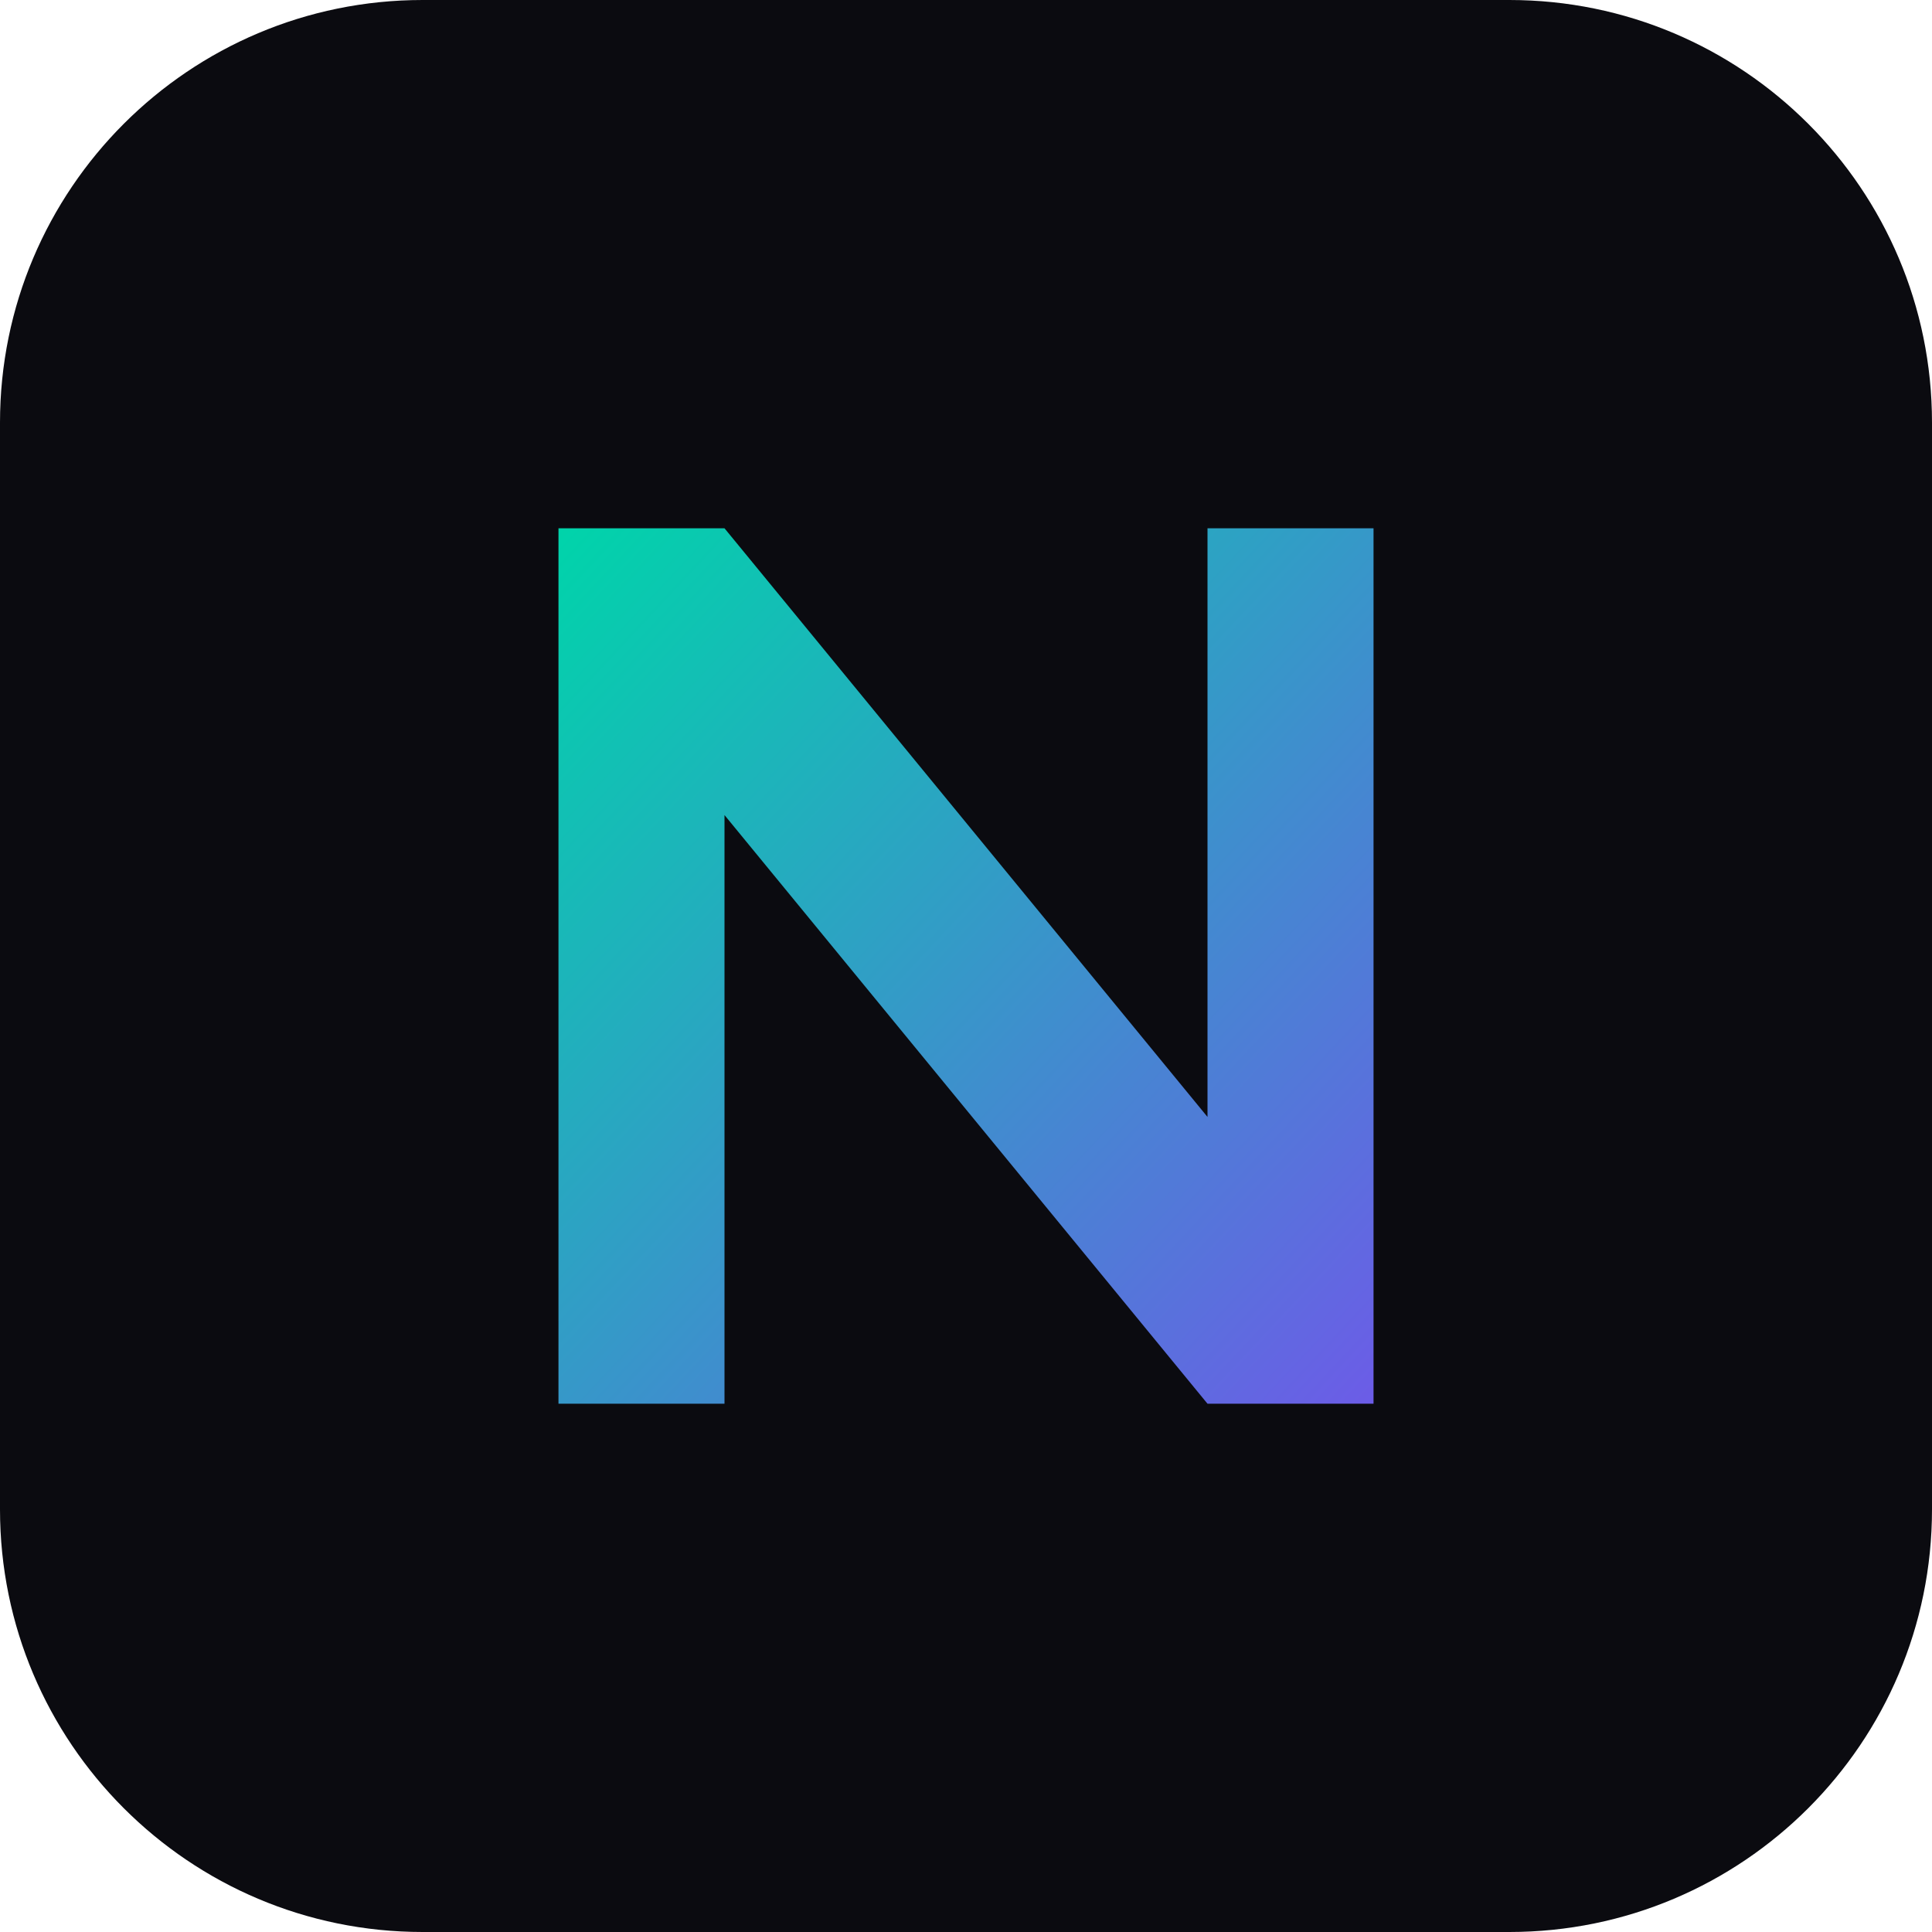
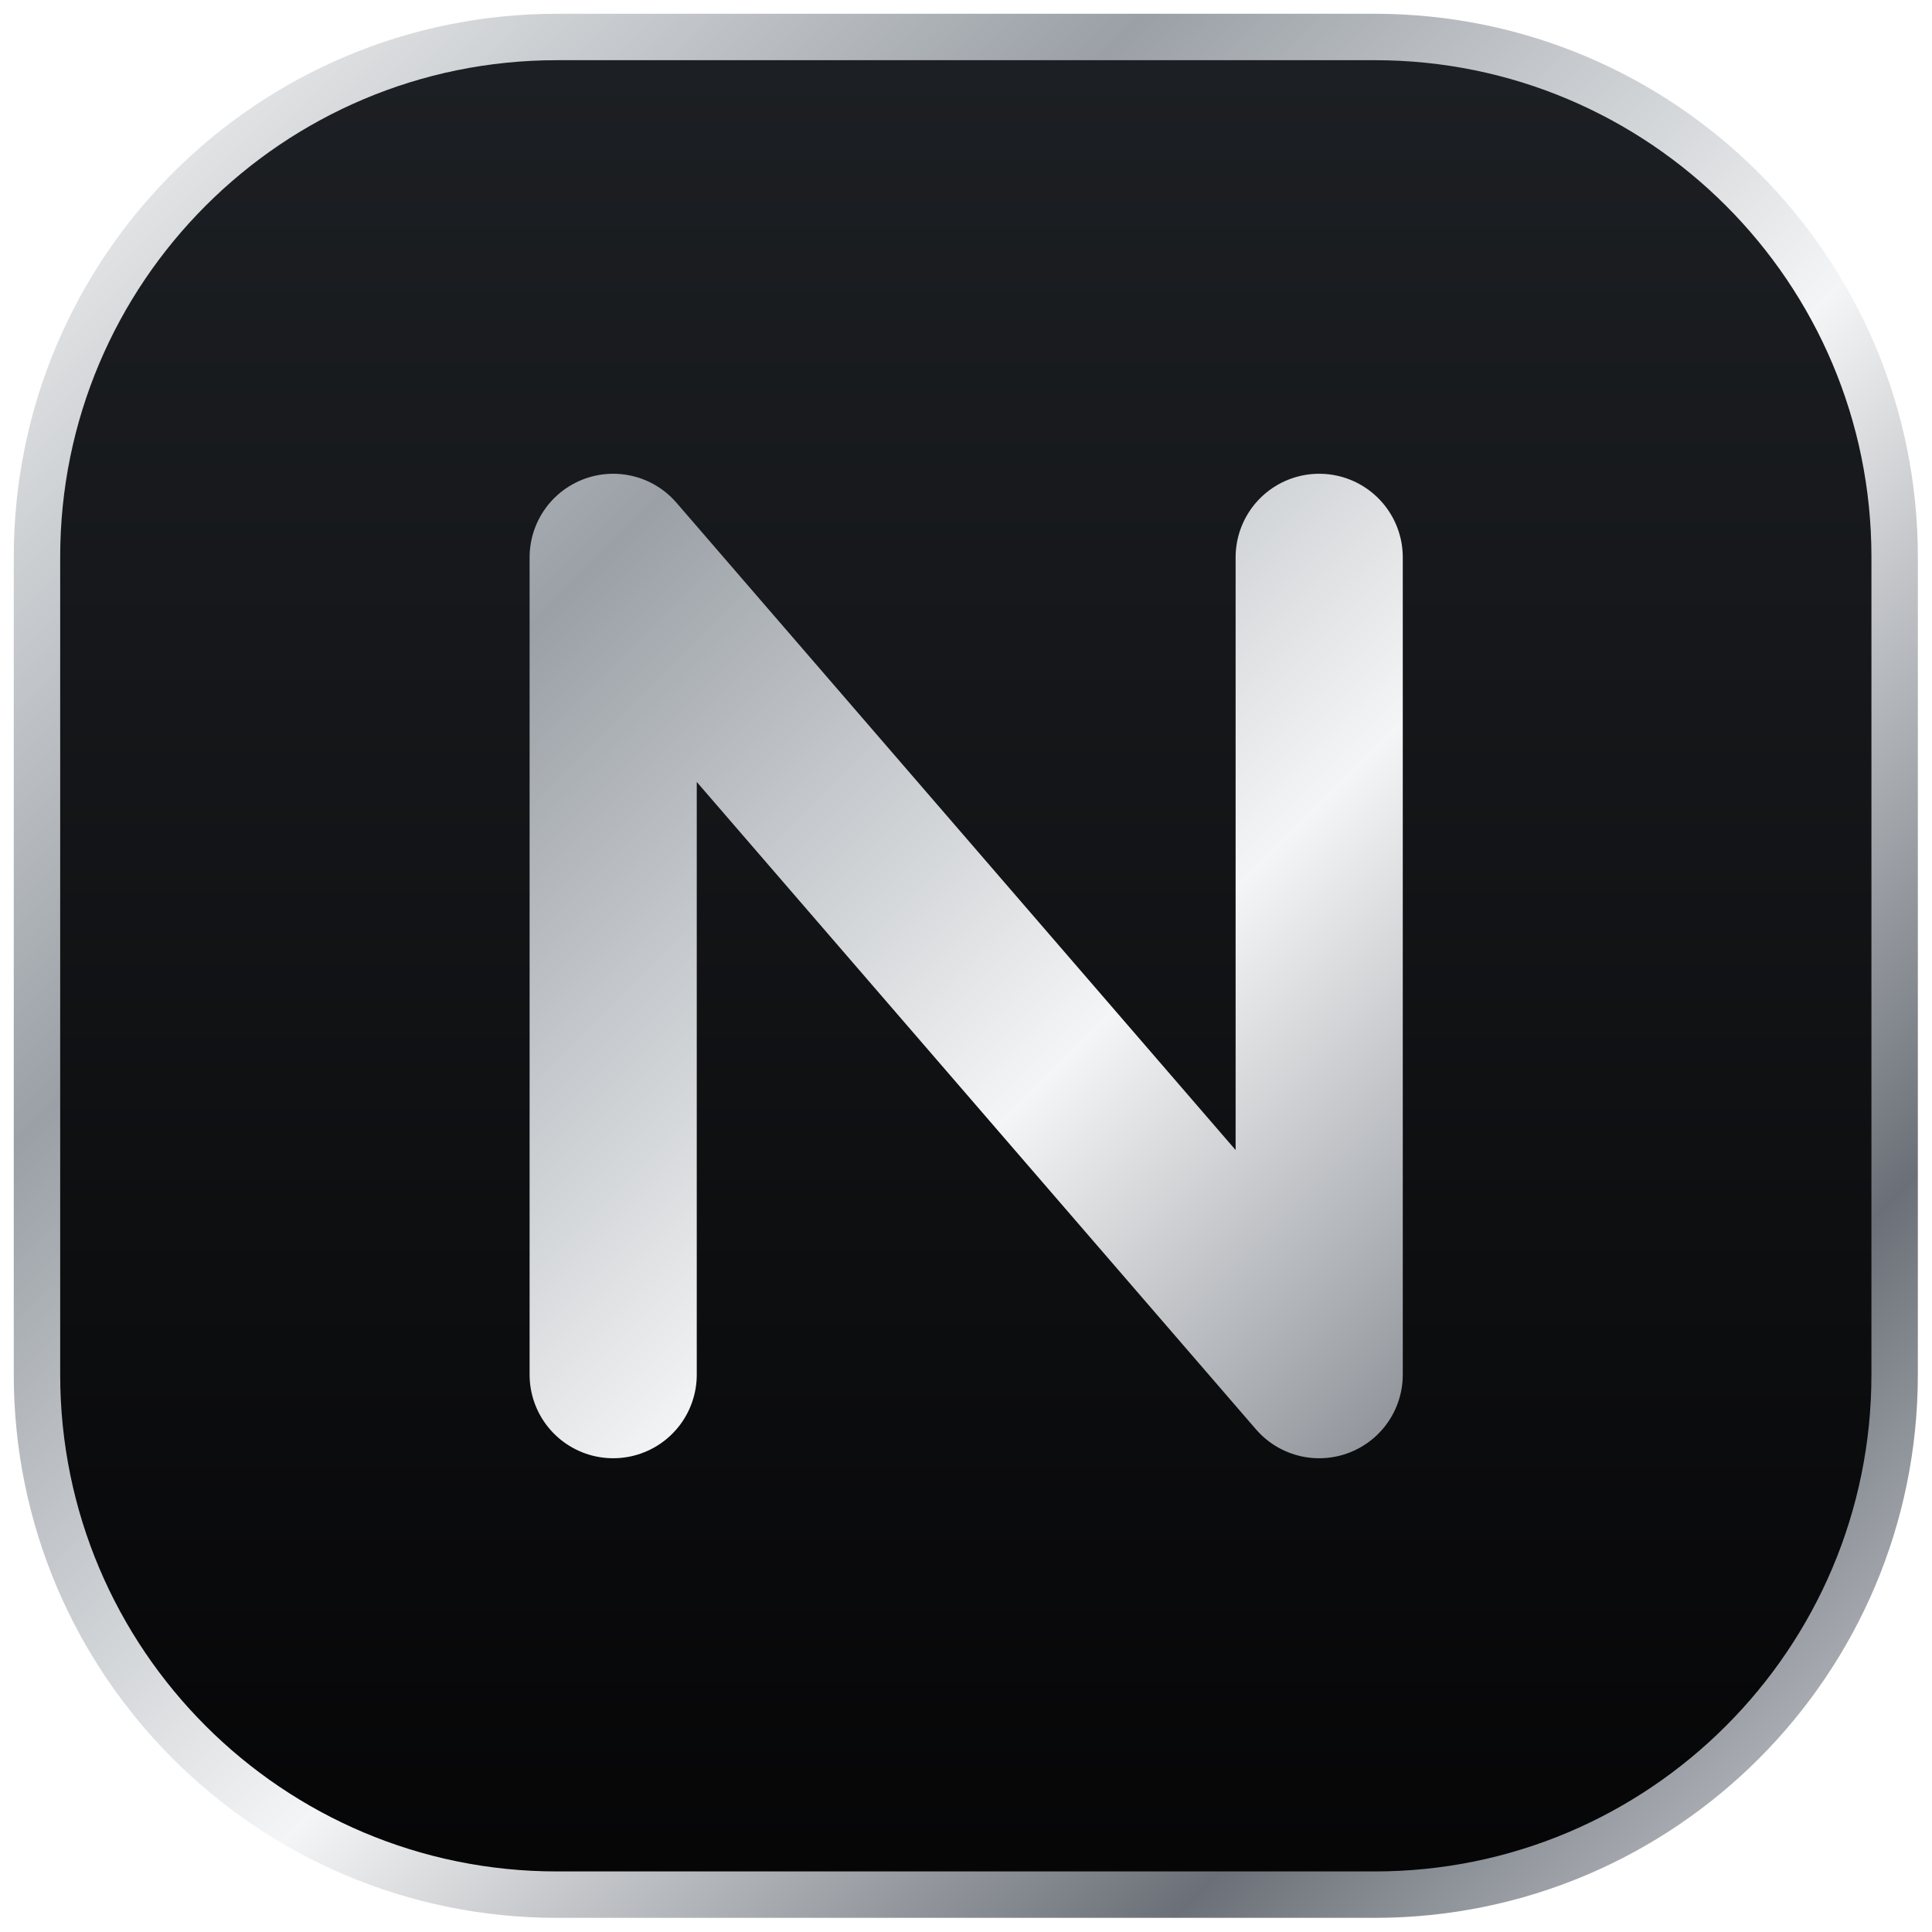
<svg xmlns="http://www.w3.org/2000/svg" viewBox="0 0 512 512">
  <defs>
-     <linearGradient id="g" x1="0" y1="0" x2="1" y2="1">
-       <stop offset="0" stop-color="#00d4aa" />
-       <stop offset="1" stop-color="#6c5ce7" />
+     <linearGradient id="g" x1="0" y1="0" x2="512" y2="512" gradientUnits="userSpaceOnUse">
+       <stop offset="0" stop-color="#ffffff" />
+       <stop offset=".3" stop-color="#9aa0a6" />
+       <stop offset=".55" stop-color="#f4f5f6" />
+       <stop offset=".8" stop-color="#6b7078" />
+       <stop offset="1" stop-color="#d9dce0" />
+     </linearGradient>
+     <linearGradient id="c" x1="0" y1="0" x2="0" y2="512" gradientUnits="userSpaceOnUse">
+       <stop offset="0" stop-color="#1d2024" />
+       <stop offset="1" stop-color="#050506" />
    </linearGradient>
  </defs>
-   <rect width="512" height="512" rx="112" fill="#0b0b10" />
-   <path d="M148 372V140h44l128 156V140h44v232h-44L192 216v156z" fill="url(#g)" />
+   <rect x="9.8" y="9.8" width="492.3" height="492.3" rx="137.8" fill="url(#c)" stroke="url(#g)" stroke-width="12.3" />
+   <path d="M162.5 364.3V147.7l187.1 216.6V147.7" stroke="url(#g)" stroke-width="44.3" stroke-linecap="round" stroke-linejoin="round" fill="none" />
</svg>
